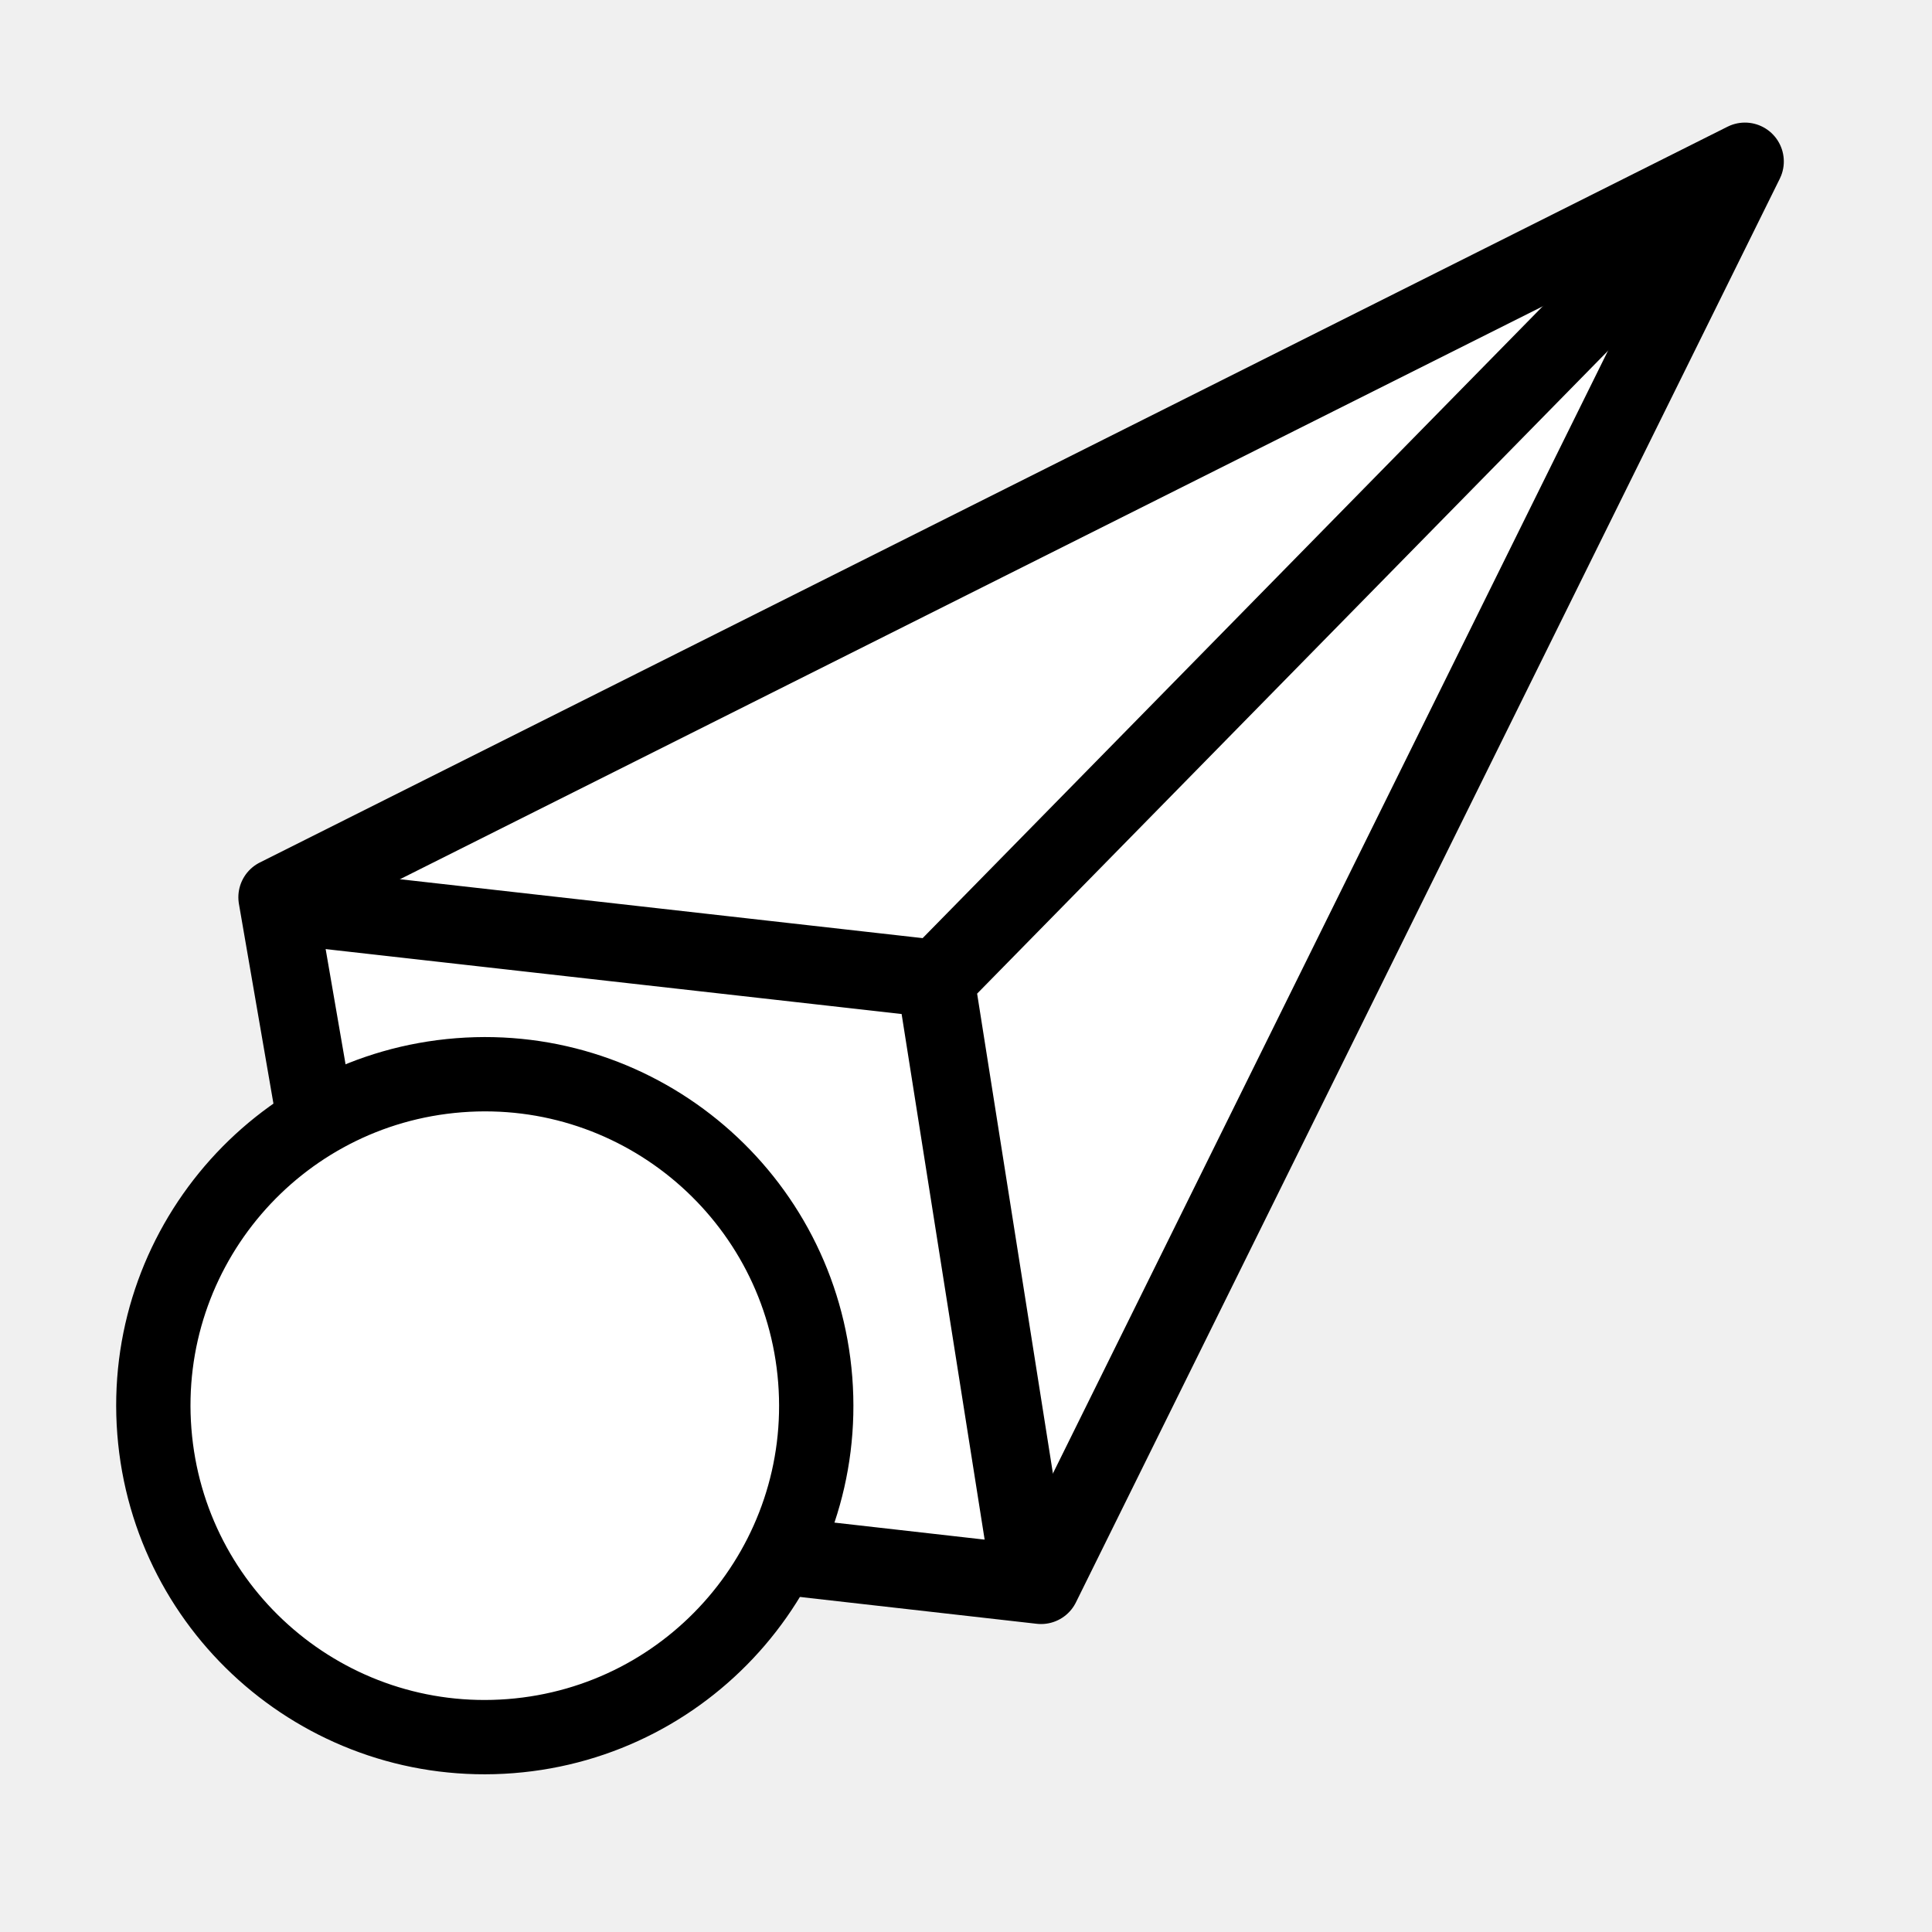
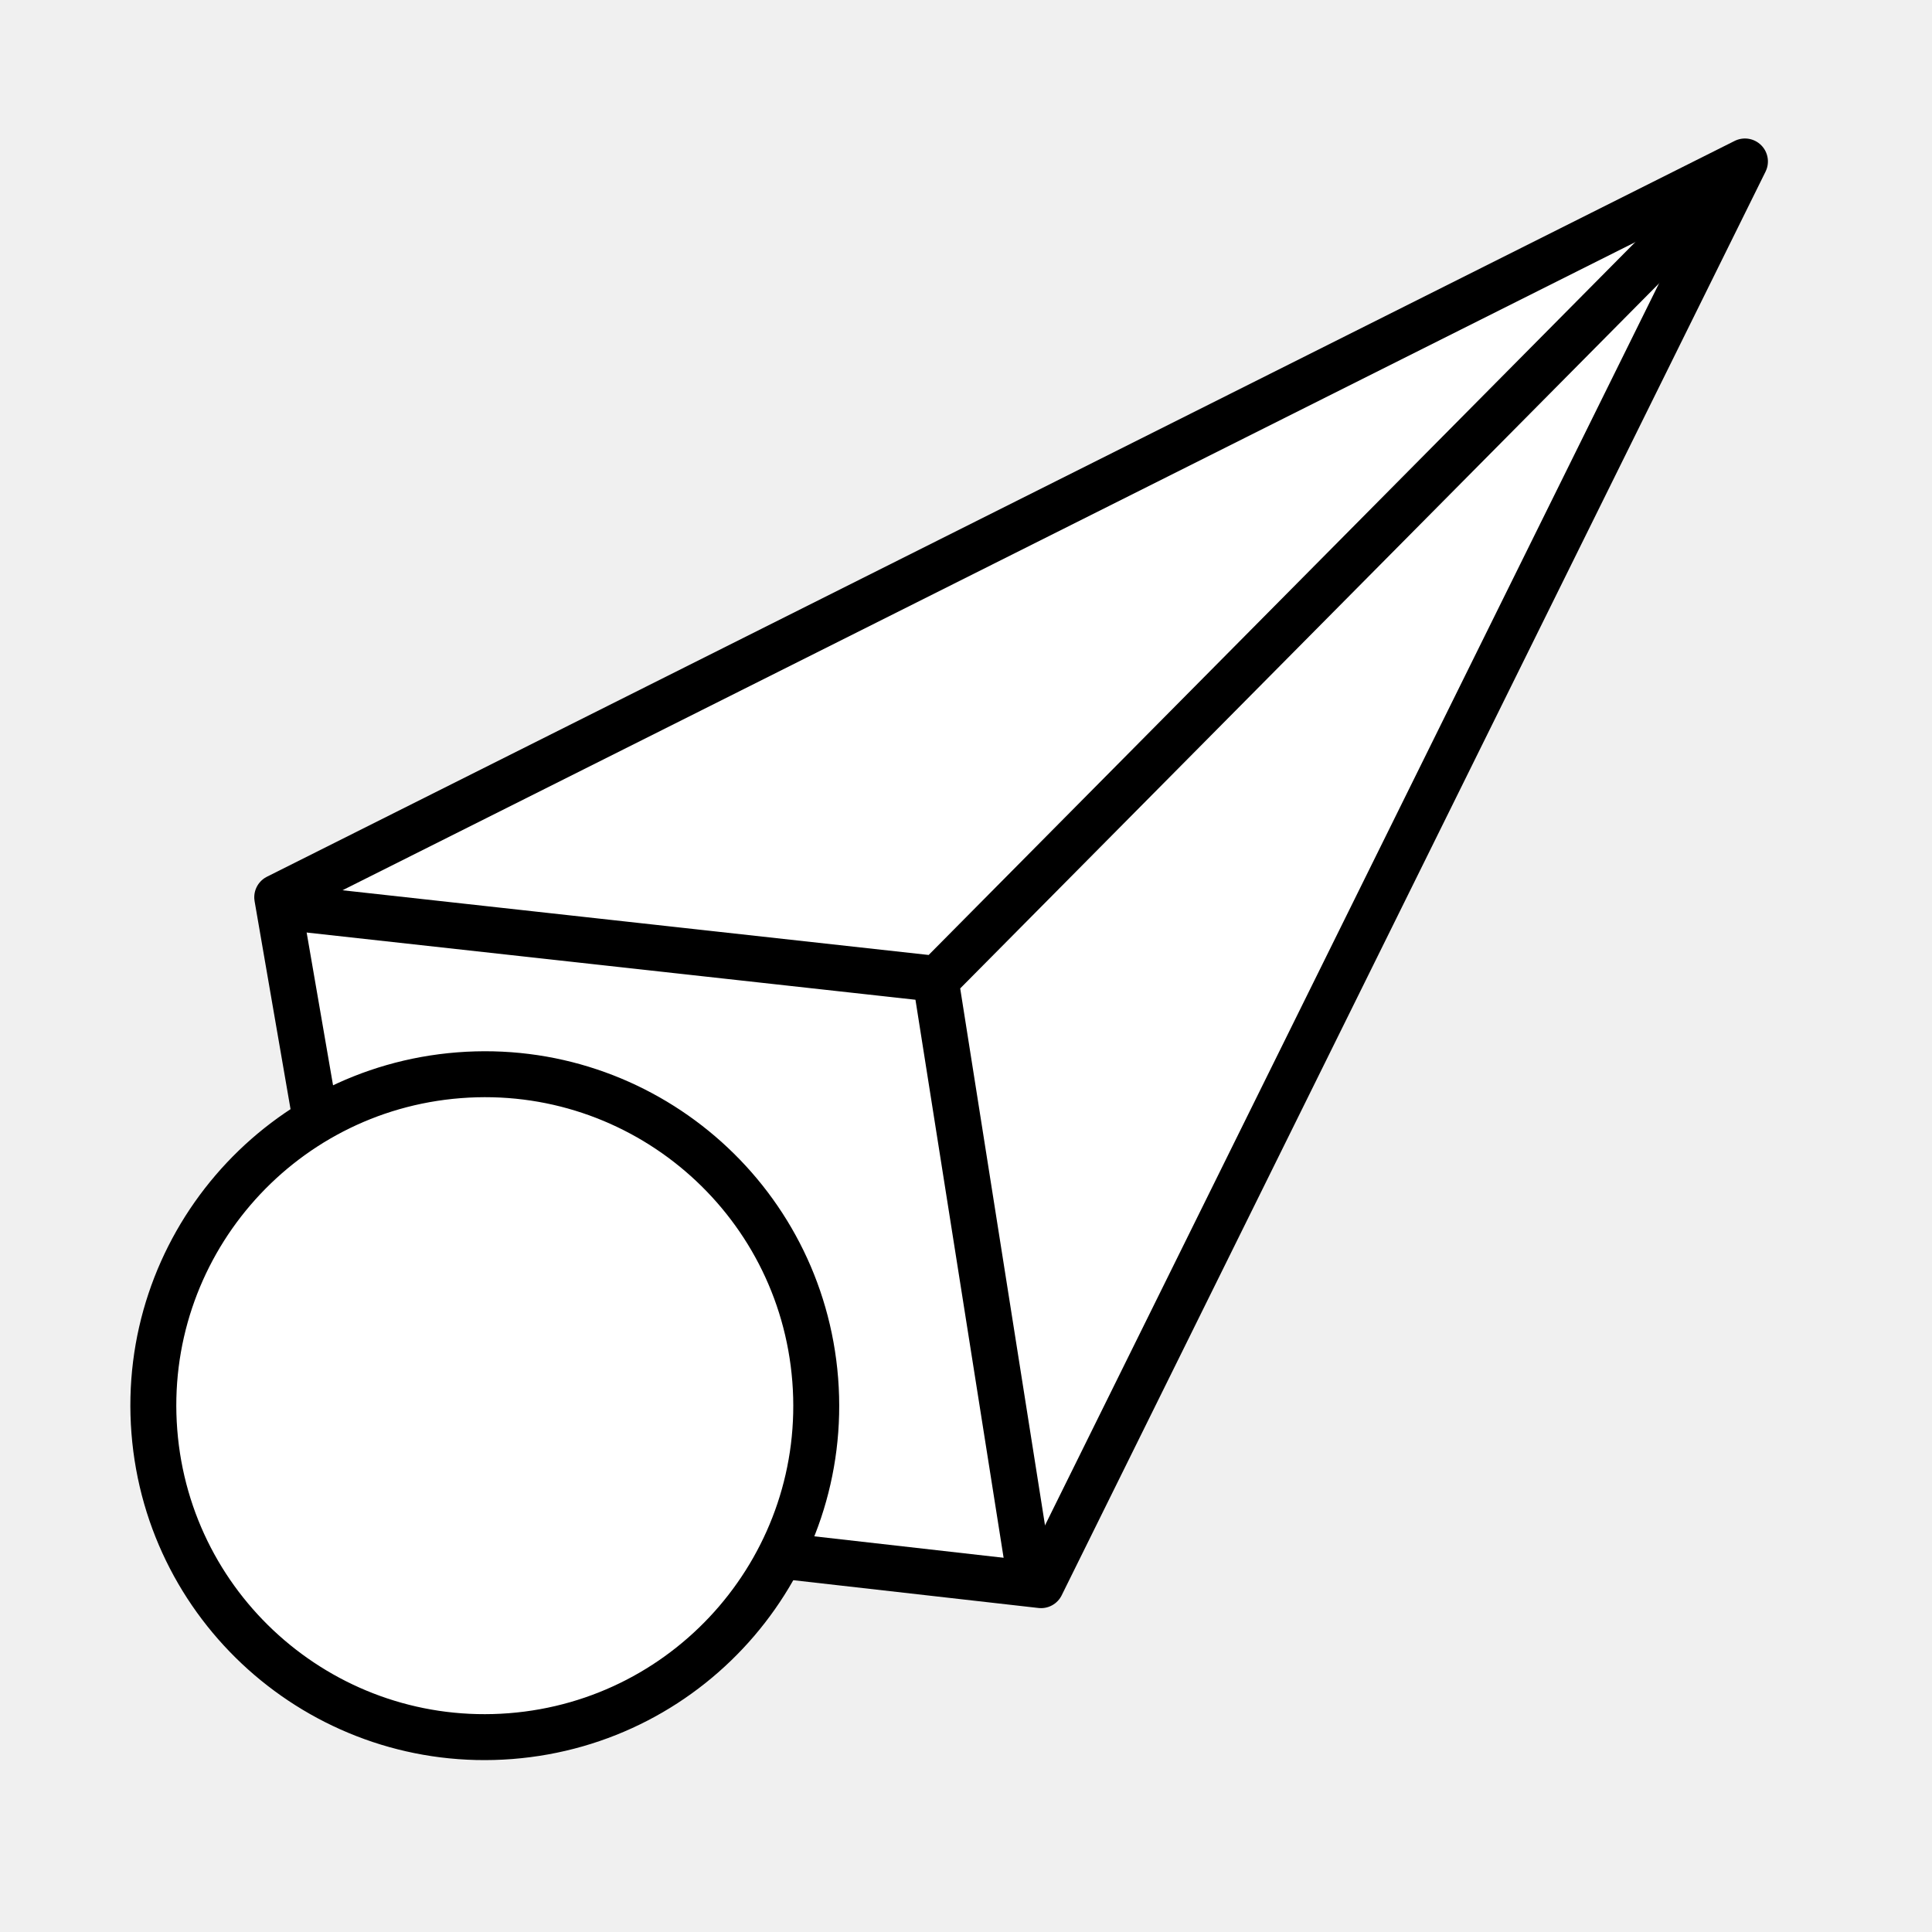
- <svg xmlns="http://www.w3.org/2000/svg" viewBox="0 0 14 14">
-   <g stroke="#000" stroke-linecap="round" stroke-linejoin="round" transform="matrix(1.132682 -.08832544 .08832544 1.132682 -2.483833 1.310377)">
-     <g stroke-width=".533" transform="matrix(.9291605 -.05145954 .05145954 .9291605 1.054332 -.282017)">
-       <path d="m13.052 2.008-6.077 9.031-4.401-1.105-.162-4.263z" fill="#fff" />
-       <path d="m12.5 2.403-5.695 4.435m-4.169-1.06 4.173 1.045.098 4.166" fill="none" />
+ <svg xmlns="http://www.w3.org/2000/svg" viewBox="0 0 14 14" version="1.1" id="svg3">
+   <defs id="defs3" />
+   <g stroke="#000" stroke-linecap="round" stroke-linejoin="round" transform="matrix(1.132682 -.08832544 .08832544 1.132682 -2.483833 1.310377)" id="g3" style="stroke-width:0.293;stroke-dasharray:none;stroke:#000000">
+     <g stroke-width=".533" transform="matrix(.9291605 -.05145954 .05145954 .9291605 1.054332 -.282017)" id="g2" style="stroke-width:0.315;stroke-dasharray:none;stroke:#000000">
+       <path d="m13.052 2.008-6.077 9.031-4.401-1.105-.162-4.263z" fill="#fff" id="path1" style="stroke-width:0.315;stroke-dasharray:none;stroke:#000000" />
+       <path d="M 13.008,2.058 6.805,6.839 M 2.543,5.766 6.809,6.824 6.907,10.99" fill="none" id="path2" style="stroke-width:0.315;stroke-dasharray:none;stroke:#000000" />
    </g>
-     <path d="m6.769 8.199a2.114 2.114 0 0 1 -2.114 2.114 2.114 2.114 0 0 1 -2.114-2.114 2.114 2.114 0 0 1 2.114-2.114 2.114 2.114 0 0 1 2.114 2.114z" fill="#fff" stroke-width=".474" />
+     <path d="m6.769 8.199a2.114 2.114 0 0 1 -2.114 2.114 2.114 2.114 0 0 1 -2.114-2.114 2.114 2.114 0 0 1 2.114-2.114 2.114 2.114 0 0 1 2.114 2.114z" fill="#fff" stroke-width=".474" id="path3" style="stroke-width:0.293;stroke-dasharray:none;stroke:#000000" />
  </g>
</svg>
